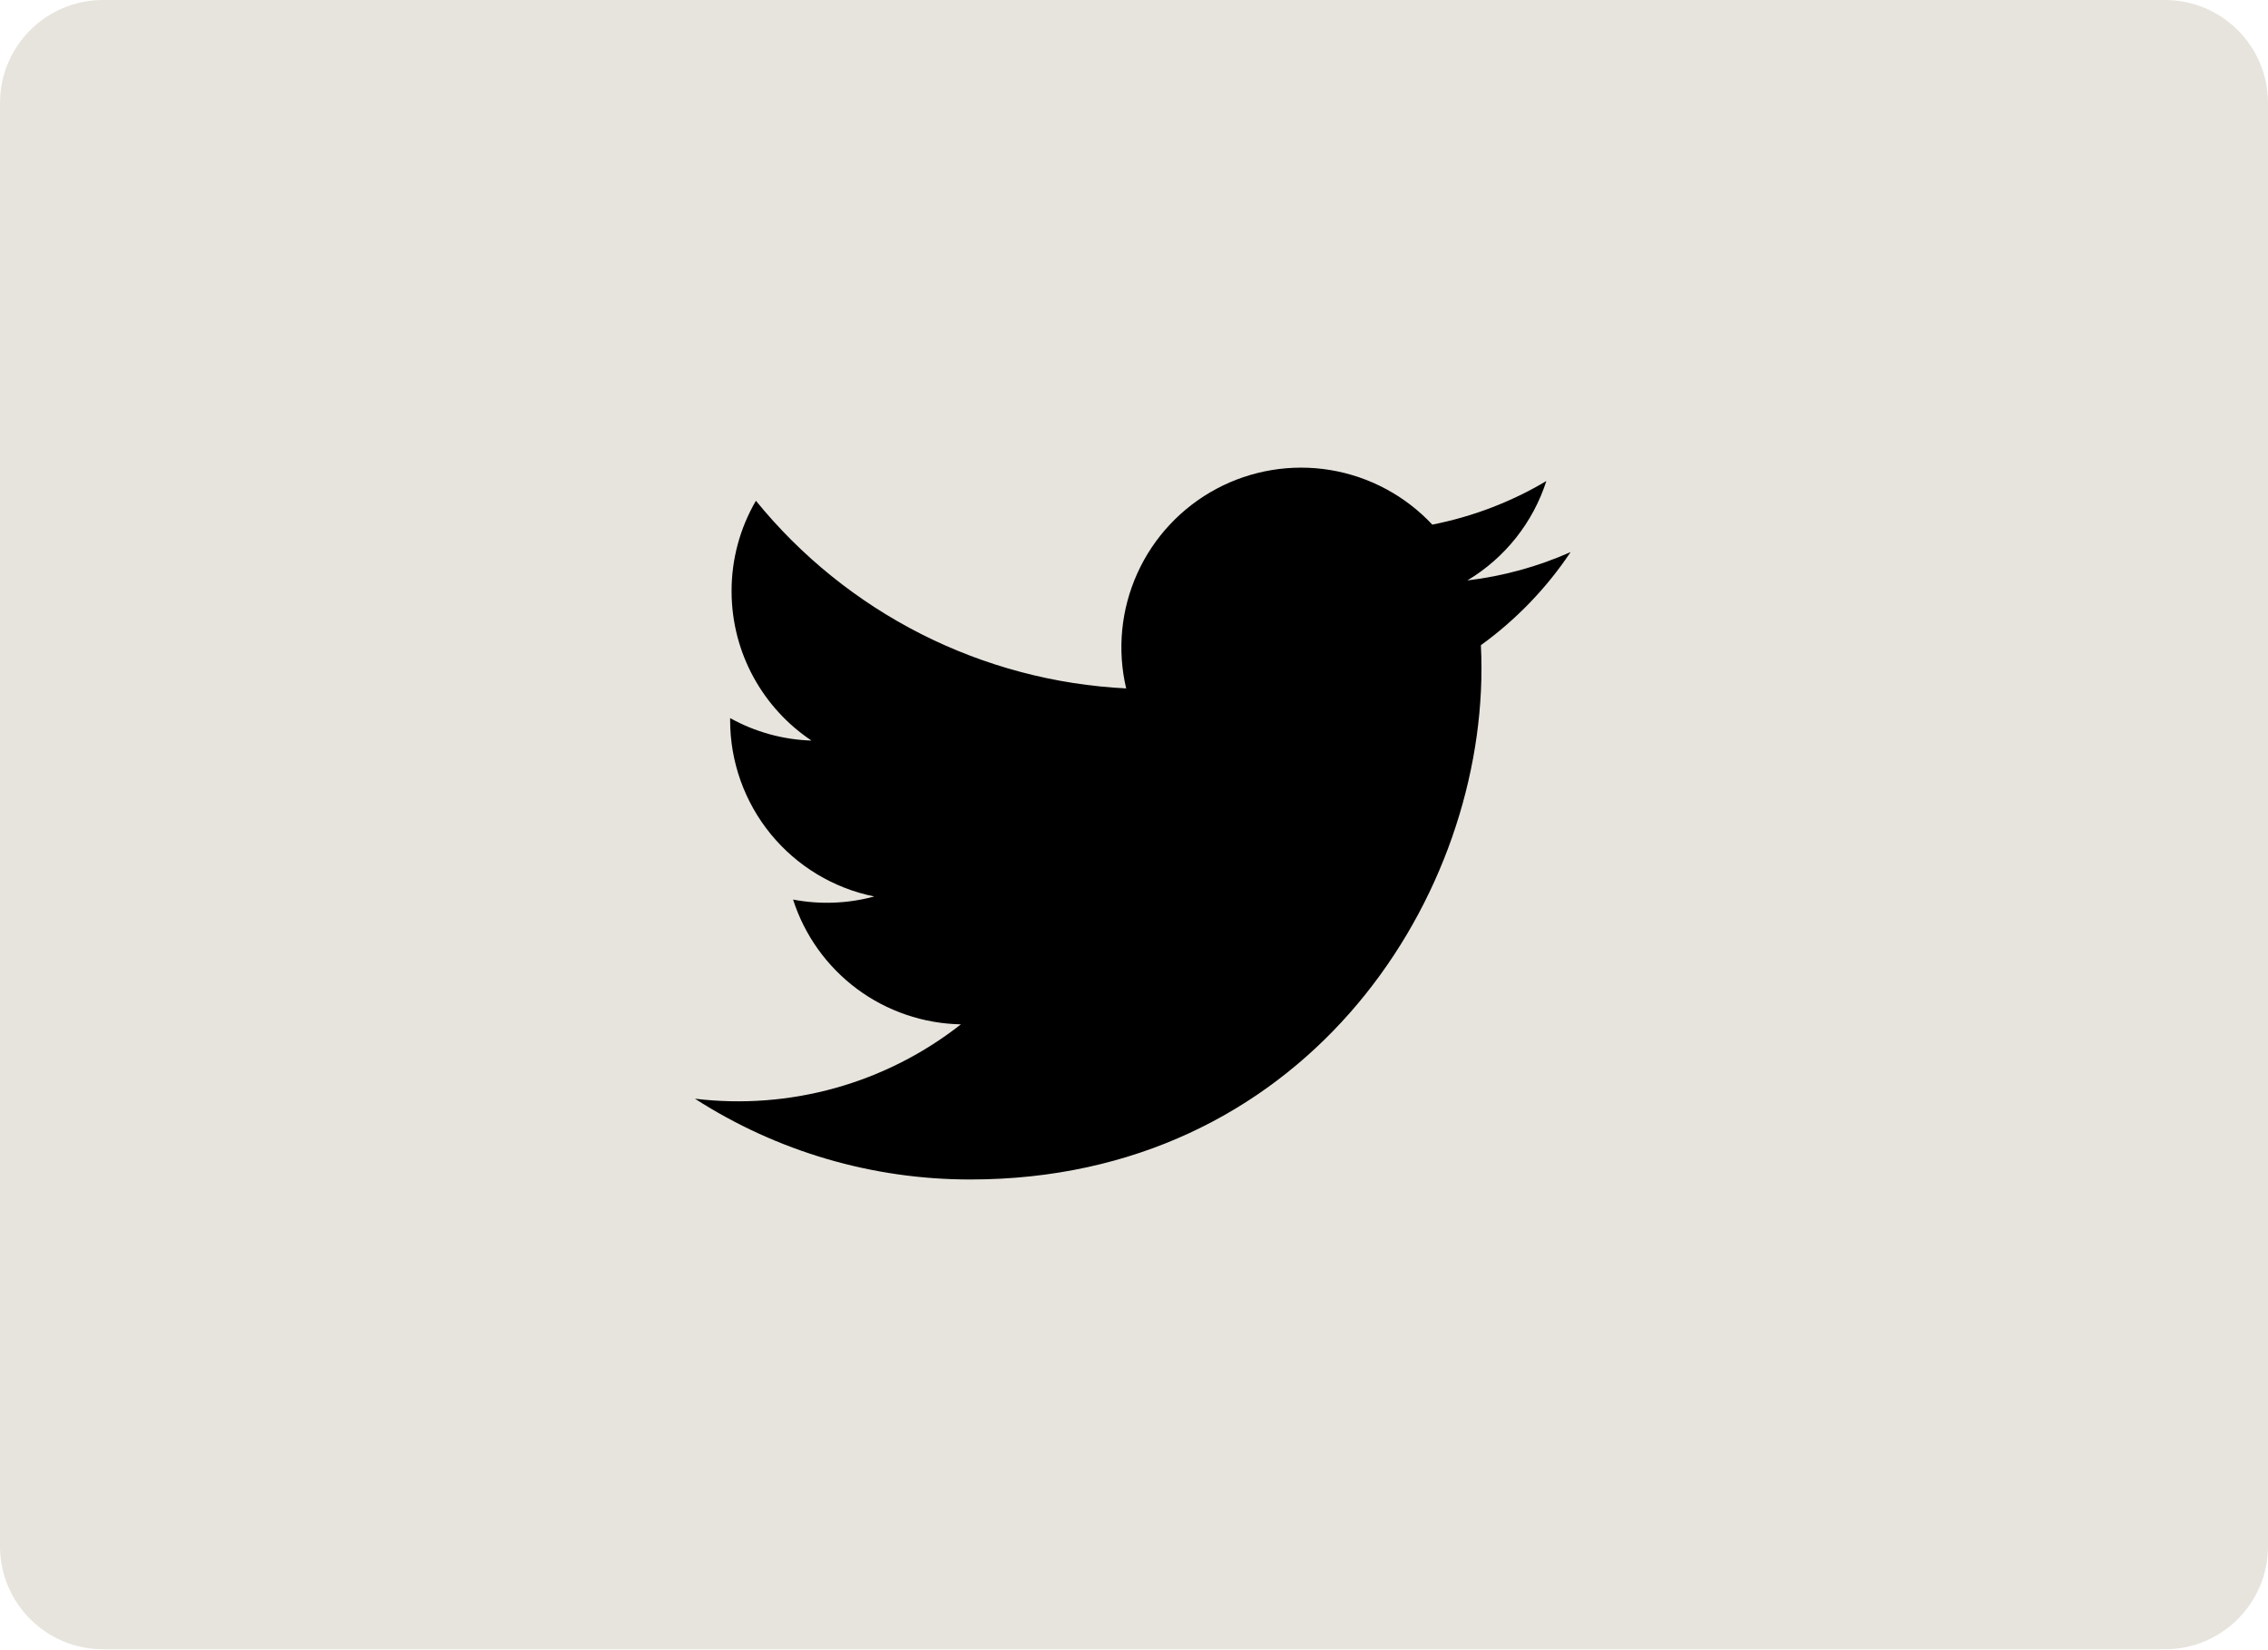
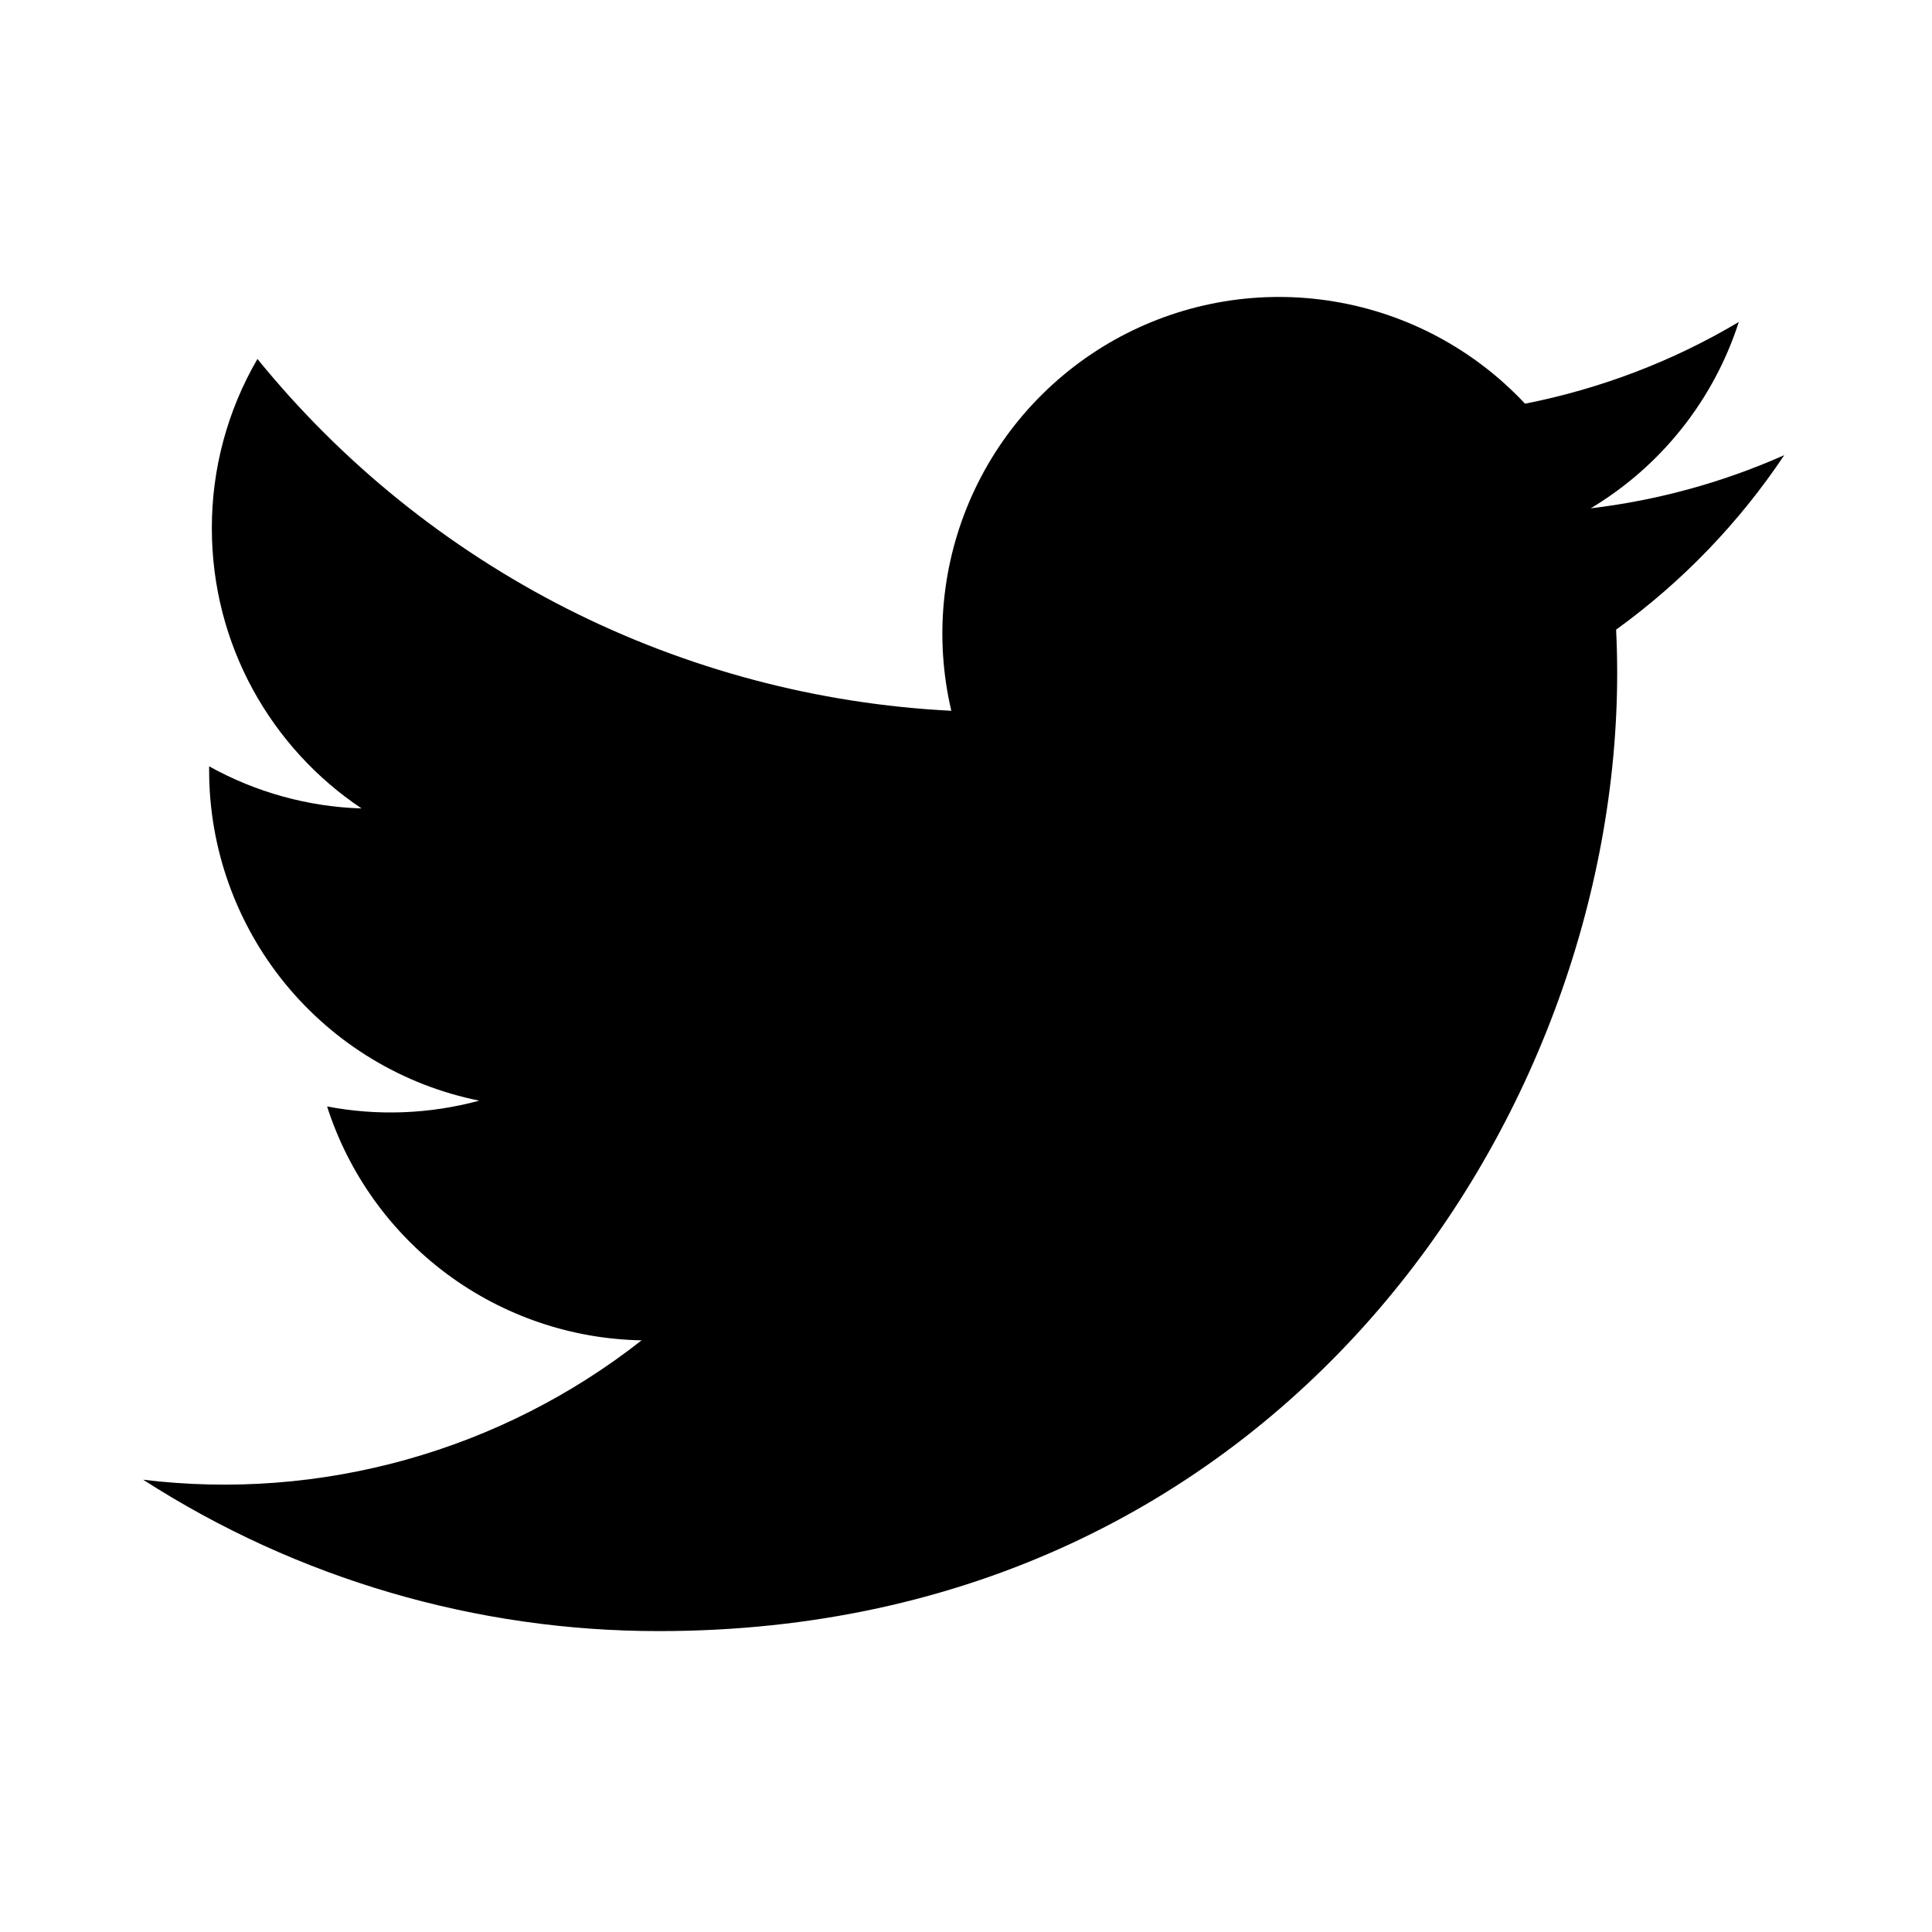
- <svg xmlns="http://www.w3.org/2000/svg" width="44" height="32" viewBox="0 0 44 32" fill="none">
-   <rect width="44" height="32" rx="2" fill="#E7E4DD" />
-   <path d="M30.468 10.713C29.832 10.995 29.157 11.18 28.467 11.262C29.195 10.826 29.74 10.141 30 9.333C29.317 9.74 28.567 10.025 27.787 10.179C27.262 9.618 26.567 9.246 25.809 9.12C25.051 8.995 24.273 9.124 23.596 9.486C22.919 9.849 22.38 10.425 22.064 11.125C21.748 11.825 21.672 12.61 21.848 13.357C20.462 13.288 19.107 12.928 17.869 12.301C16.632 11.673 15.54 10.793 14.665 9.716C14.355 10.248 14.192 10.853 14.193 11.468C14.193 12.677 14.808 13.744 15.743 14.369C15.19 14.352 14.649 14.202 14.165 13.933V13.977C14.165 14.781 14.444 15.561 14.953 16.184C15.463 16.807 16.172 17.235 16.961 17.394C16.447 17.533 15.909 17.554 15.386 17.454C15.608 18.147 16.042 18.753 16.625 19.187C17.209 19.621 17.914 19.861 18.642 19.875C17.919 20.443 17.091 20.863 16.206 21.11C15.32 21.358 14.395 21.428 13.482 21.318C15.075 22.343 16.93 22.887 18.824 22.885C25.235 22.885 28.741 17.574 28.741 12.968C28.741 12.818 28.737 12.667 28.73 12.518C29.412 12.025 30.001 11.414 30.469 10.714L30.468 10.713Z" fill="black" />
+ <svg xmlns="http://www.w3.org/2000/svg" width="20" height="20" viewBox="0 0 20 20" fill="none">
+   <path d="M18.468 4.713C17.832 4.995 17.157 5.18 16.467 5.262C17.195 4.826 17.74 4.141 18 3.333C17.317 3.74 16.567 4.025 15.787 4.179C15.262 3.618 14.567 3.246 13.809 3.121C13.051 2.995 12.273 3.124 11.596 3.486C10.919 3.849 10.38 4.425 10.064 5.125C9.748 5.825 9.672 6.61 9.848 7.358C8.463 7.288 7.107 6.928 5.869 6.301C4.632 5.673 3.54 4.793 2.665 3.716C2.355 4.248 2.192 4.853 2.193 5.468C2.193 6.677 2.808 7.744 3.743 8.369C3.19 8.352 2.649 8.202 2.165 7.933V7.977C2.165 8.781 2.444 9.561 2.953 10.184C3.463 10.807 4.172 11.235 4.961 11.394C4.447 11.533 3.909 11.554 3.386 11.454C3.608 12.147 4.042 12.753 4.625 13.187C5.209 13.621 5.914 13.862 6.642 13.875C5.919 14.443 5.091 14.863 4.206 15.11C3.32 15.358 2.395 15.429 1.482 15.318C3.075 16.343 4.93 16.887 6.824 16.885C13.235 16.885 16.741 11.574 16.741 6.968C16.741 6.818 16.737 6.667 16.73 6.518C17.412 6.025 18.001 5.414 18.469 4.714L18.468 4.713Z" fill="black" />
</svg>
